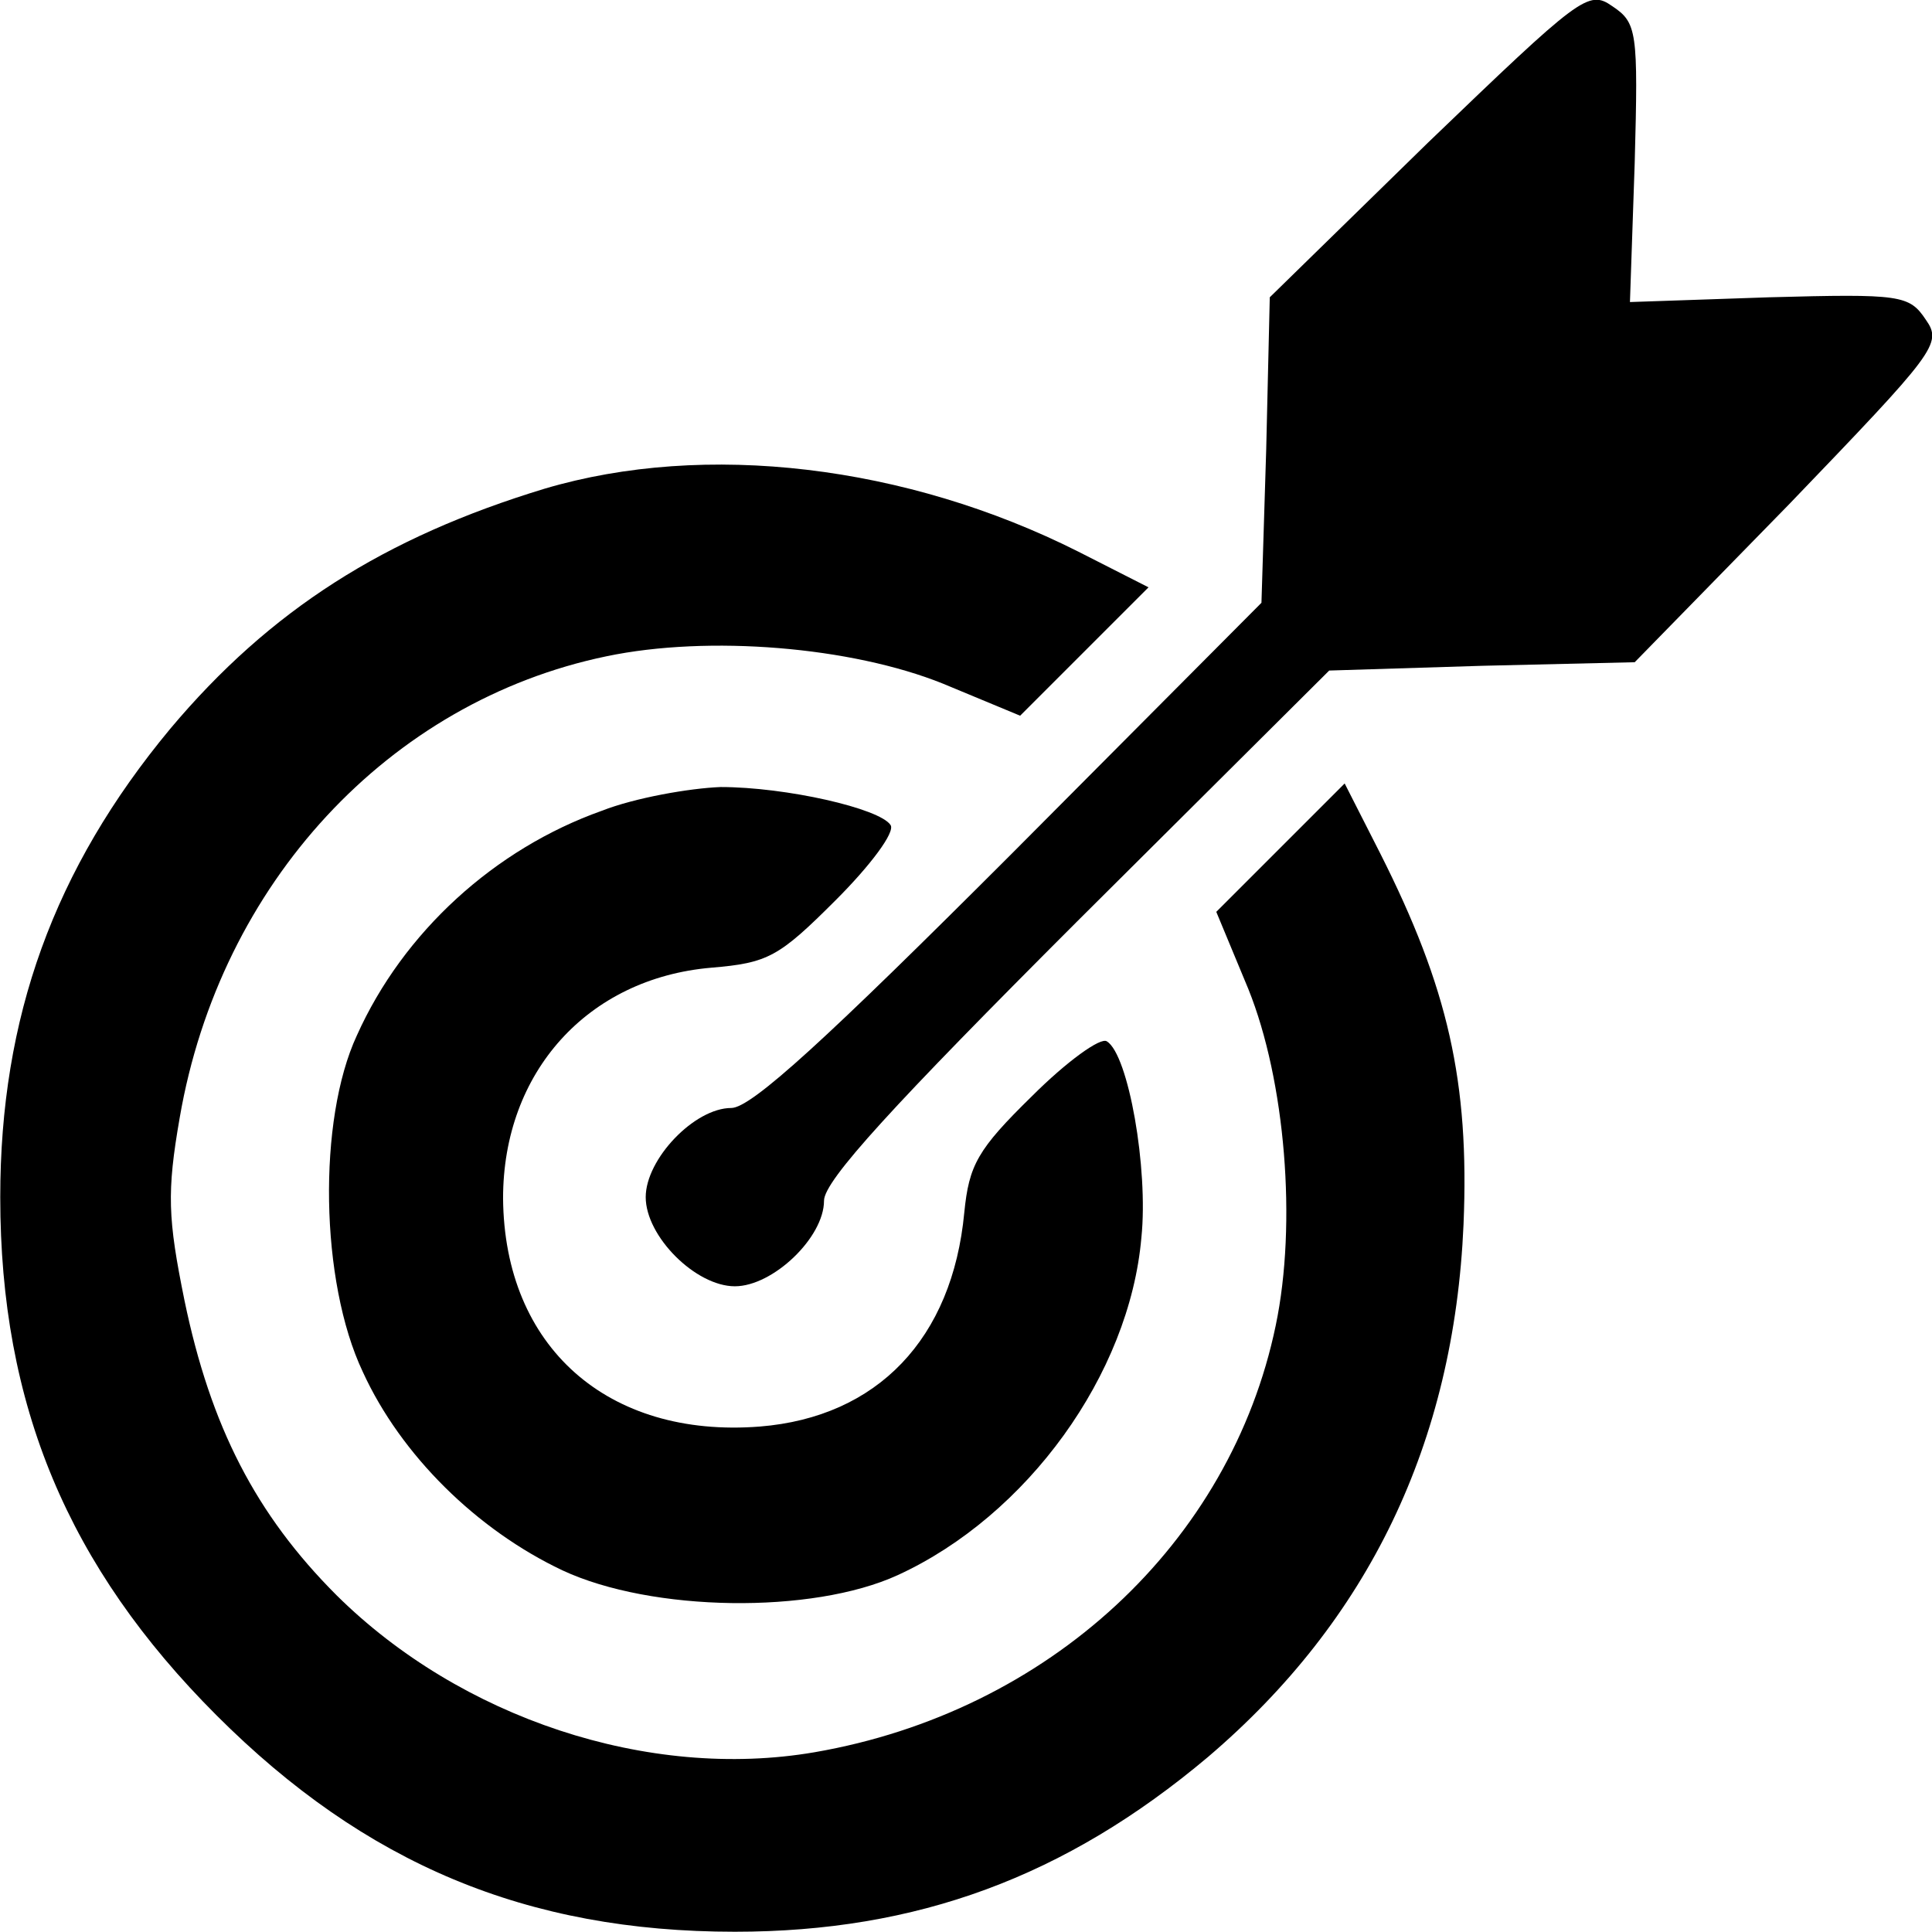
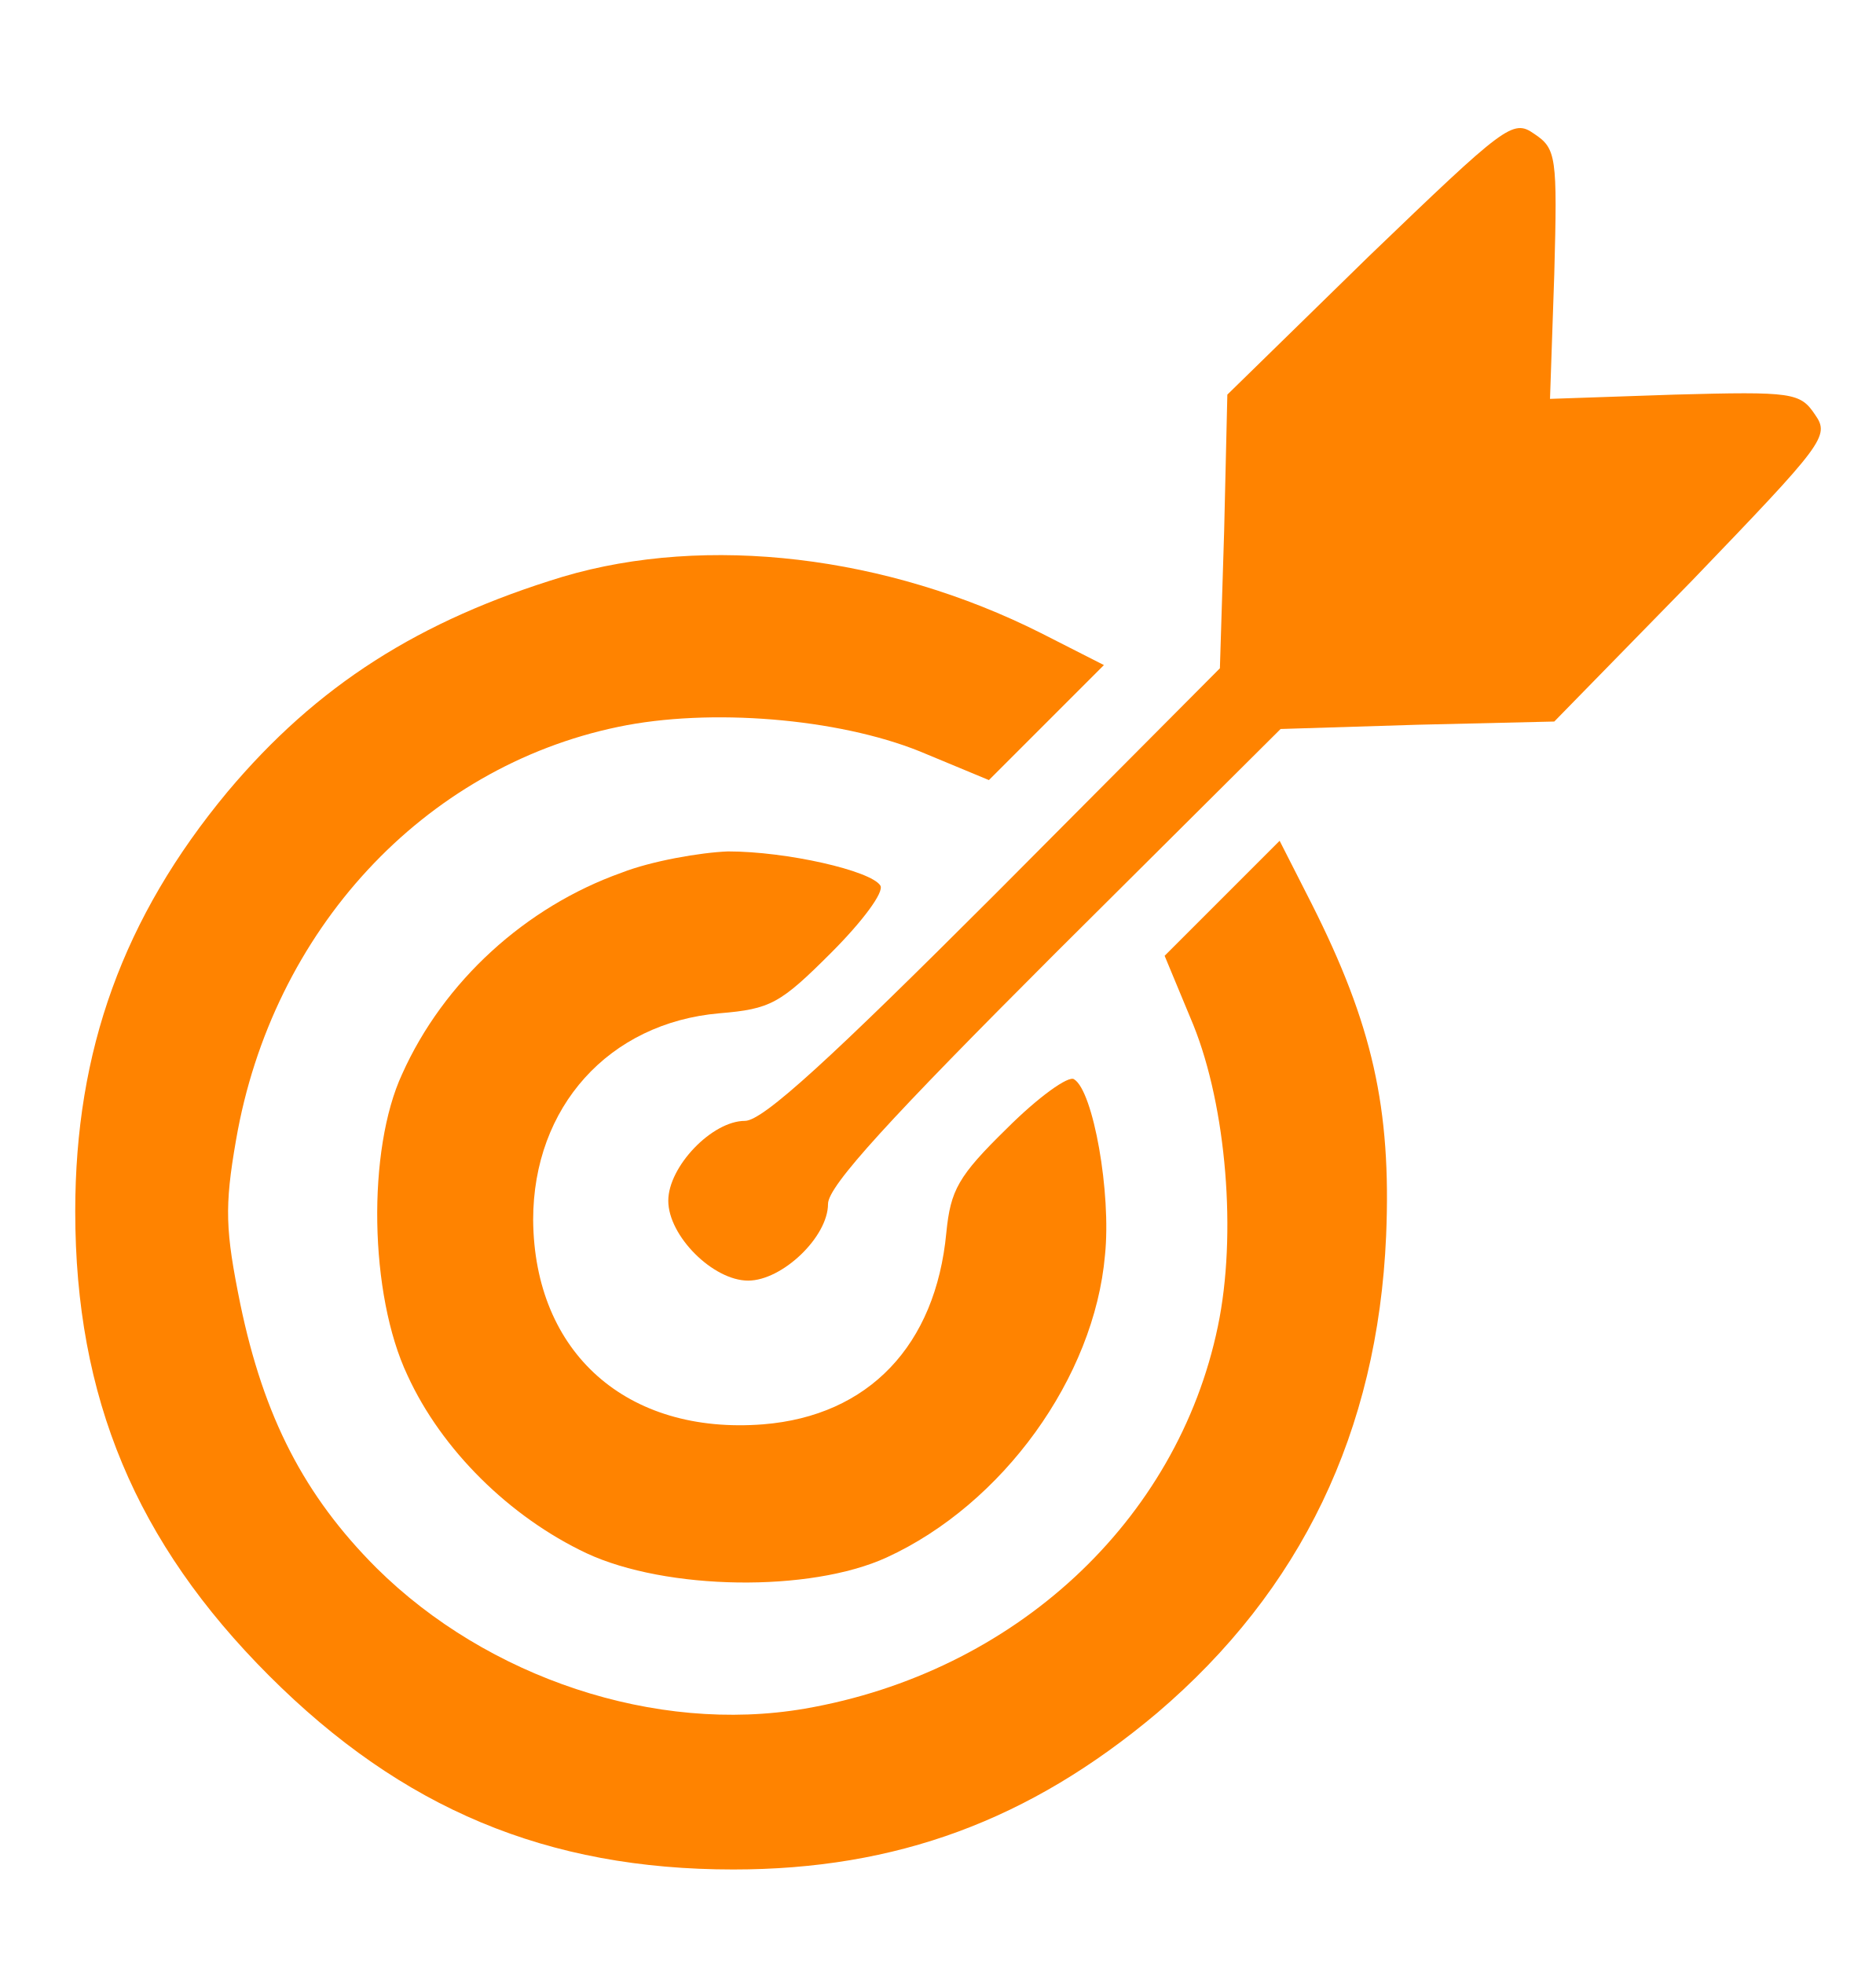
- <svg xmlns="http://www.w3.org/2000/svg" version="1.0" width="162.532pt" height="162.532pt" viewBox="0 0 162.532 162.532" preserveAspectRatio="xMidYMid meet">
-   <g transform="translate(-46.6786,209.2103) scale(0.1,-0.1)" fill="#000000" stroke="none">
-     <path d="M1668 1972 l-133 -130 -3 -128 -4 -129 -211 -212 c-154 -154 -218 -213 -235 -213 -31 0 -72 -43 -72 -75 0 -33 42 -75 75 -75 32 0 75 41 75 72 0 17 59 81 213 235 l212 211 129 4 128 3 130 133 c123 128 129 135 115 155 -14 21 -21 22 -132 19 l-117 -4 4 117 c3 111 2 118 -19 132 -20 14 -27 8 -155 -115z" />
-     <path d="M925 1681 c-135 -41 -231 -102 -315 -202 -98 -118 -143 -243 -143 -394 0 -175 57 -311 182 -436 125 -125 261 -182 436 -182 153 0 278 46 398 147 135 115 207 264 215 448 5 120 -13 199 -70 312 l-30 59 -54 -54 -54 -54 27 -65 c31 -77 41 -197 23 -283 -38 -183 -191 -325 -388 -359 -140 -24 -298 29 -402 132 -68 68 -106 142 -128 248 -14 69 -15 91 -4 154 34 197 176 350 359 388 86 18 206 8 283 -23 l65 -27 54 54 54 54 -59 30 c-145 73 -314 93 -449 53z" />
-     <path d="M973 1410 c-90 -32 -167 -102 -206 -189 -33 -71 -31 -207 5 -283 32 -70 96 -133 168 -167 75 -35 210 -37 282 -4 109 50 195 169 205 284 6 58 -11 154 -29 165 -5 4 -34 -17 -63 -46 -46 -45 -53 -58 -57 -98 -10 -106 -73 -172 -172 -180 -128 -10 -215 67 -216 192 0 106 71 185 175 194 48 4 57 9 105 57 29 29 50 57 46 63 -9 14 -88 32 -143 32 -26 -1 -72 -9 -100 -20z" />
+ <svg xmlns="http://www.w3.org/2000/svg" xml:space="preserve" viewBox="422.468 416.016 228.96 239.76" version="1.1" style="max-height: 500px" width="228.96" height="239.76">
+   <defs>
+ </defs>
+   <rect fill="transparent" height="100%" width="100%" y="0" x="0" />
+   <g id="dac5c7f0-4f65-4d88-aa4e-43f240df4836" transform="matrix(1 0 0 1 540 540)">
+ </g>
+   <g id="90313b65-5f3f-4133-8c15-ddbe09a86415" transform="matrix(1 0 0 1 540 540)">
+     <rect height="1080" width="1080" ry="0" rx="0" y="-540" x="-540" style="stroke: none; stroke-width: 1; stroke-dasharray: none; stroke-linecap: butt; stroke-dashoffset: 0; stroke-linejoin: miter; stroke-miterlimit: 4; fill: rgb(255,255,255); fill-rule: nonzero; opacity: 1; visibility: hidden;" />
+   </g>
+   <g transform="matrix(1 0 0 1 540 540)">
+     <g style="">
+       <g transform="matrix(0.13 0 0 -0.13 34.4 -38)">
+         <path stroke-linecap="round" d="M 1668 1972 L 1535 1842 L 1532 1714 L 1528 1585 L 1317 1373 C 1163 1219 1099 1160 1082 1160 C 1051 1160 1010 1117 1010 1085 C 1010 1052 1052 1010 1085 1010 C 1117 1010 1160 1051 1160 1082 C 1160 1099 1219 1163 1373 1317 L 1585 1528 L 1714 1532 L 1842 1535 L 1972 1668 C 2095 1796 2101 1803 2087 1823 C 2073 1844 2066 1845 1955 1842 L 1838 1838 L 1842 1955 C 1845 2066 1844 2073 1823 2087 C 1803 2101 1796 2095 1668 1972 z" transform="translate(-1551.15, -1551.15)" style="stroke: none; stroke-width: 1; stroke-dasharray: none; stroke-linecap: butt; stroke-dashoffset: 0; stroke-linejoin: miter; stroke-miterlimit: 4; fill: rgb(255,131,0); fill-rule: nonzero; opacity: 1;" />
+       </g>
+       <g transform="matrix(0.13 0 0 -0.13 -28.28 24.01)">
+         <path stroke-linecap="round" d="M 925 1681 C 790 1640 694 1579 610 1479 C 512 1361 467 1236 467 1085 C 467 910 524 774 649 649 C 774 524 910 467 1085 467 C 1238 467 1363 513 1483 614 C 1618 729 1690 878 1698 1062 C 1703 1182 1685 1261 1628 1374 L 1598 1433 L 1544 1379 L 1490 1325 L 1517 1260 C 1548 1183 1558 1063 1540 977 C 1502 794 1349 652 1152 618 C 1012 594 854 647 750 750 C 682 818 644 892 622 998 C 608 1067 607 1089 618 1152 C 652 1349 794 1502 977 1540 C 1063 1558 1183 1548 1260 1517 L 1325 1490 L 1379 1544 L 1433 1598 L 1374 1628 C 1229 1701 1060 1721 925 1681 z" transform="translate(-1082.9, -1084.13)" style="stroke: none; stroke-width: 1; stroke-dasharray: none; stroke-linecap: butt; stroke-dashoffset: 0; stroke-linejoin: miter; stroke-miterlimit: 4; fill: rgb(255,131,0); fill-rule: nonzero; opacity: 1;" />
+       </g>
+       <g transform="matrix(0.13 0 0 -0.13 -26.98 24.58)">
+         <path stroke-linecap="round" d="M 973 1410 C 883 1378 806 1308 767 1221 C 734 1150 736 1014 772 938 C 804 868 868 805 940 771 C 1015 736 1150 734 1222 767 C 1331 817 1417 936 1427 1051 C 1433 1109 1416 1205 1398 1216 C 1393 1220 1364 1199 1335 1170 C 1289 1125 1282 1112 1278 1072 C 1268 966 1205 900 1106 892 C 978 882 891 959 890 1084 C 890 1190 961 1269 1065 1278 C 1113 1282 1122 1287 1170 1335 C 1199 1364 1220 1392 1216 1398 C 1207 1412 1128 1430 1073 1430 C 1047 1429 1001 1421 973 1410 z" transform="translate(-1085.89, -1086.73)" style="stroke: none; stroke-width: 1; stroke-dasharray: none; stroke-linecap: butt; stroke-dashoffset: 0; stroke-linejoin: miter; stroke-miterlimit: 4; fill: rgb(255,131,0); fill-rule: nonzero; opacity: 1;" />
+       </g>
+     </g>
  </g>
</svg>
